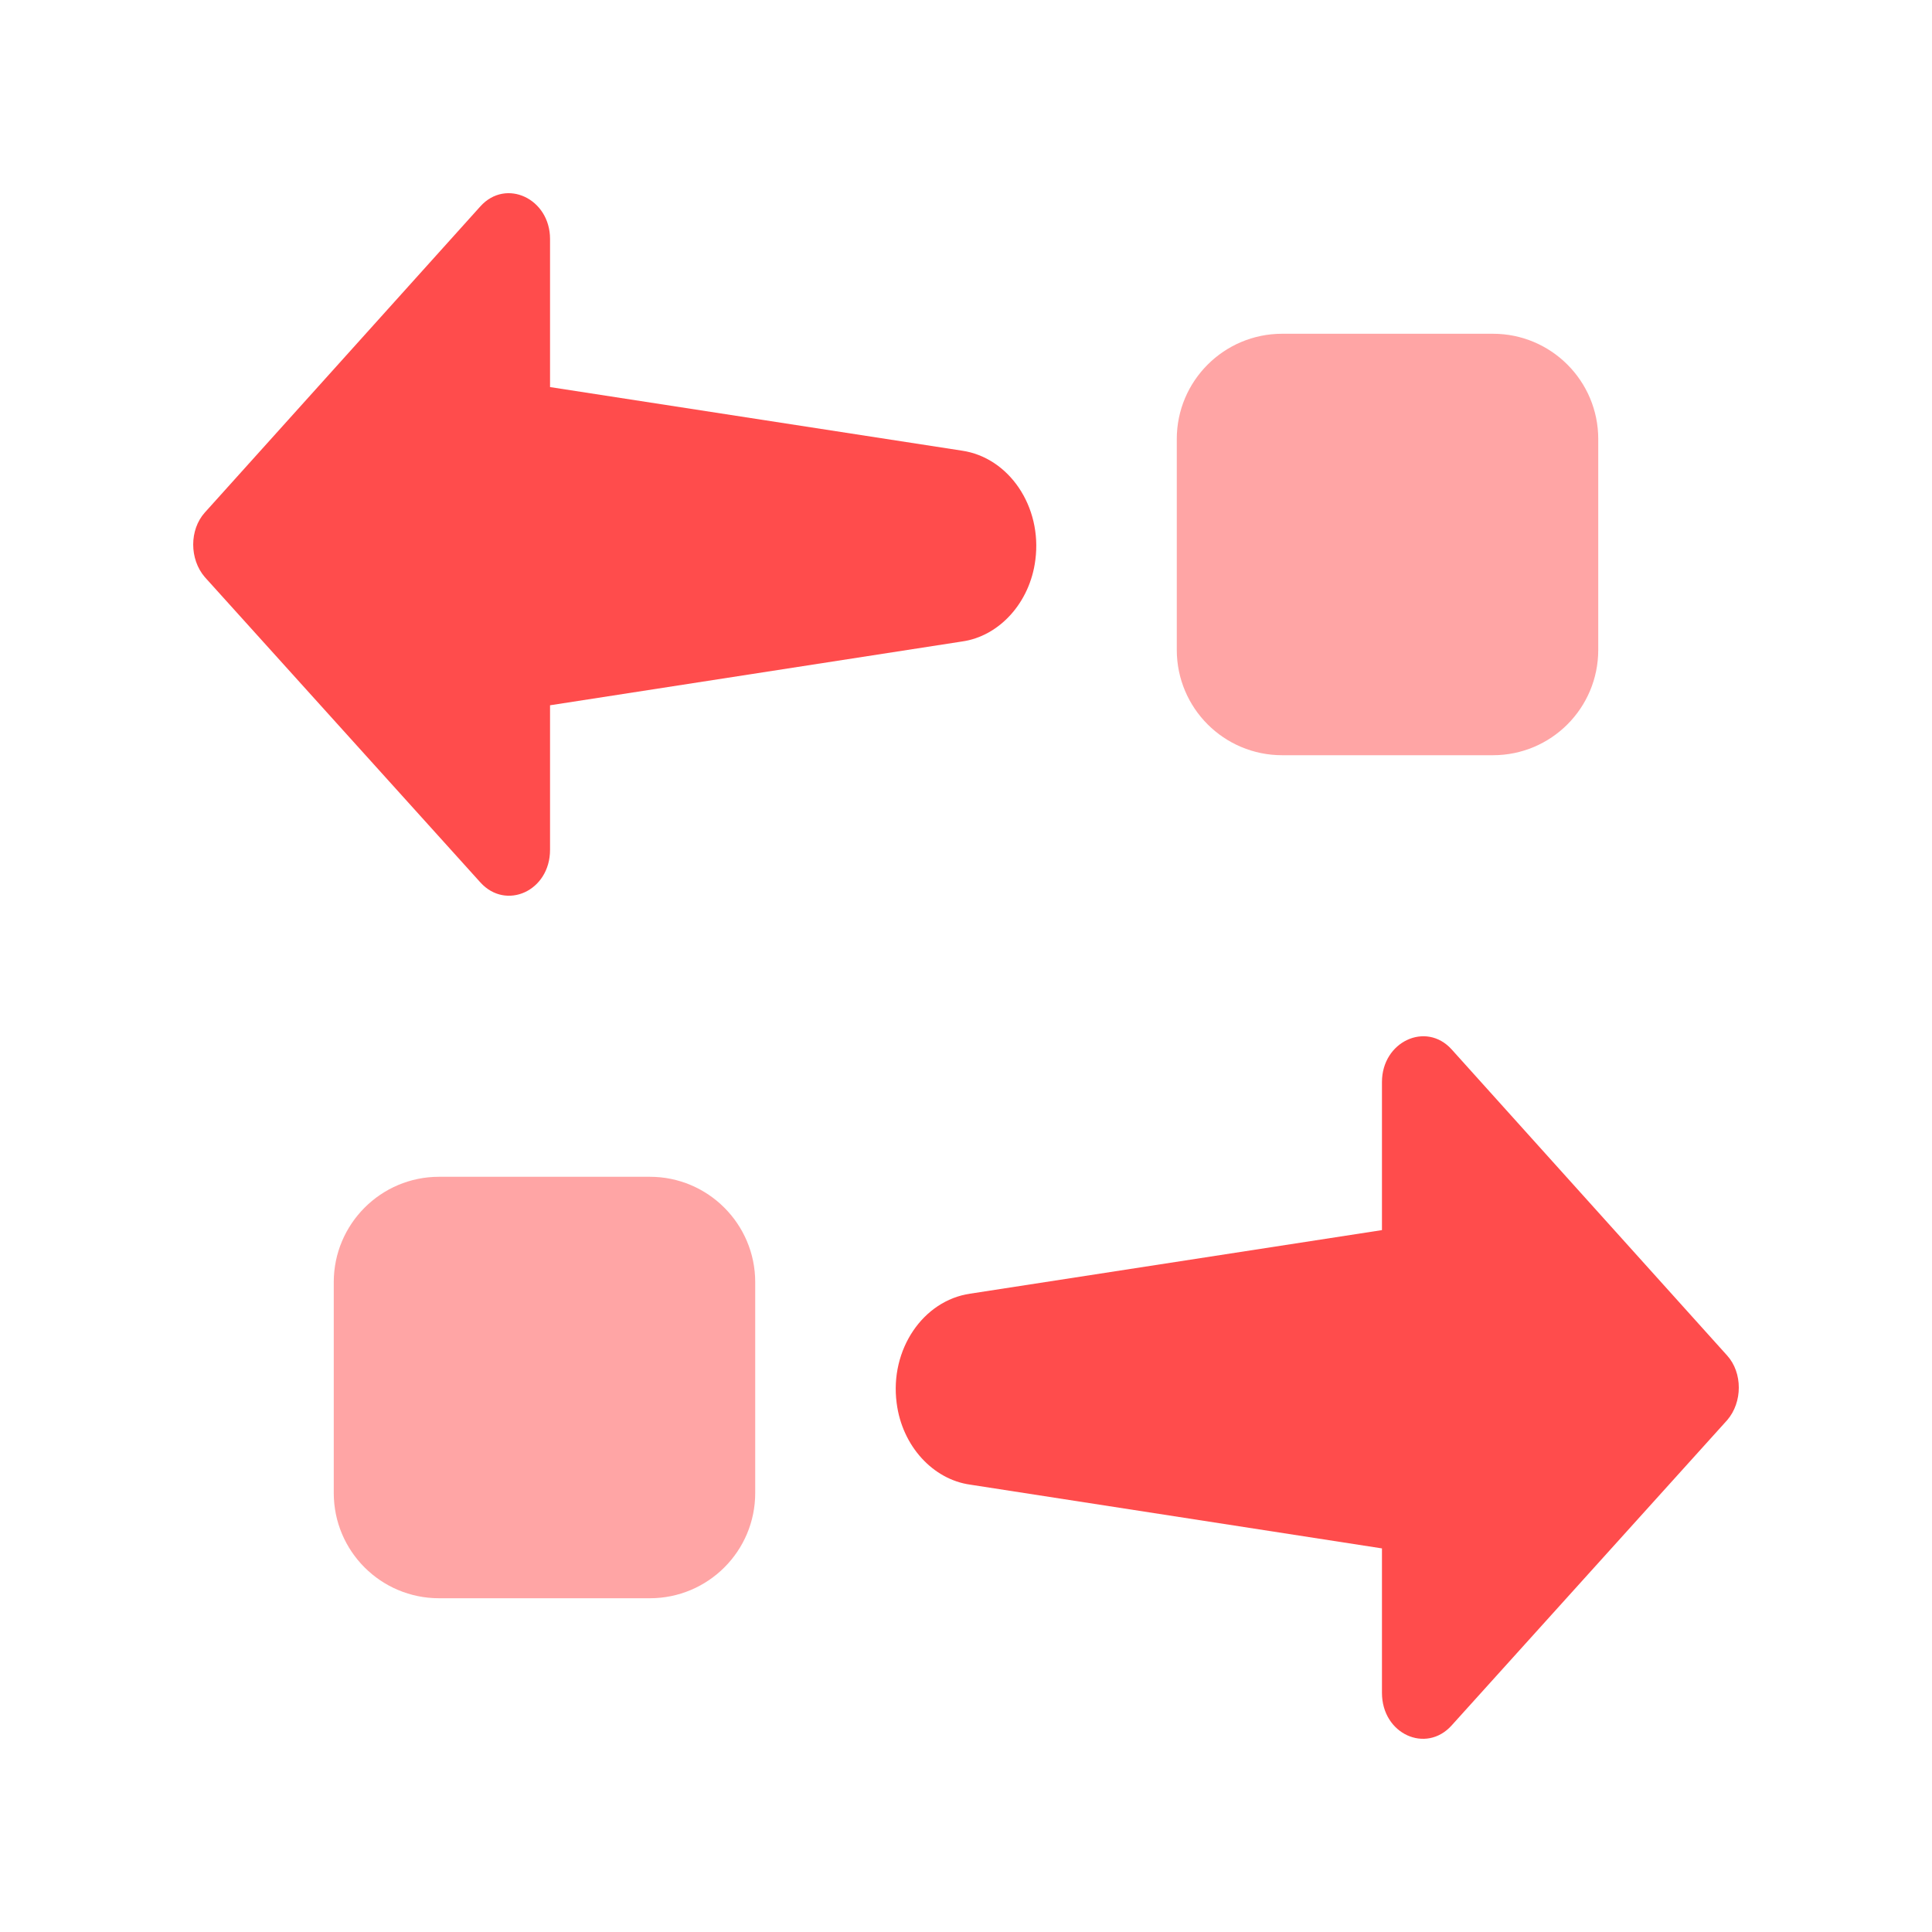
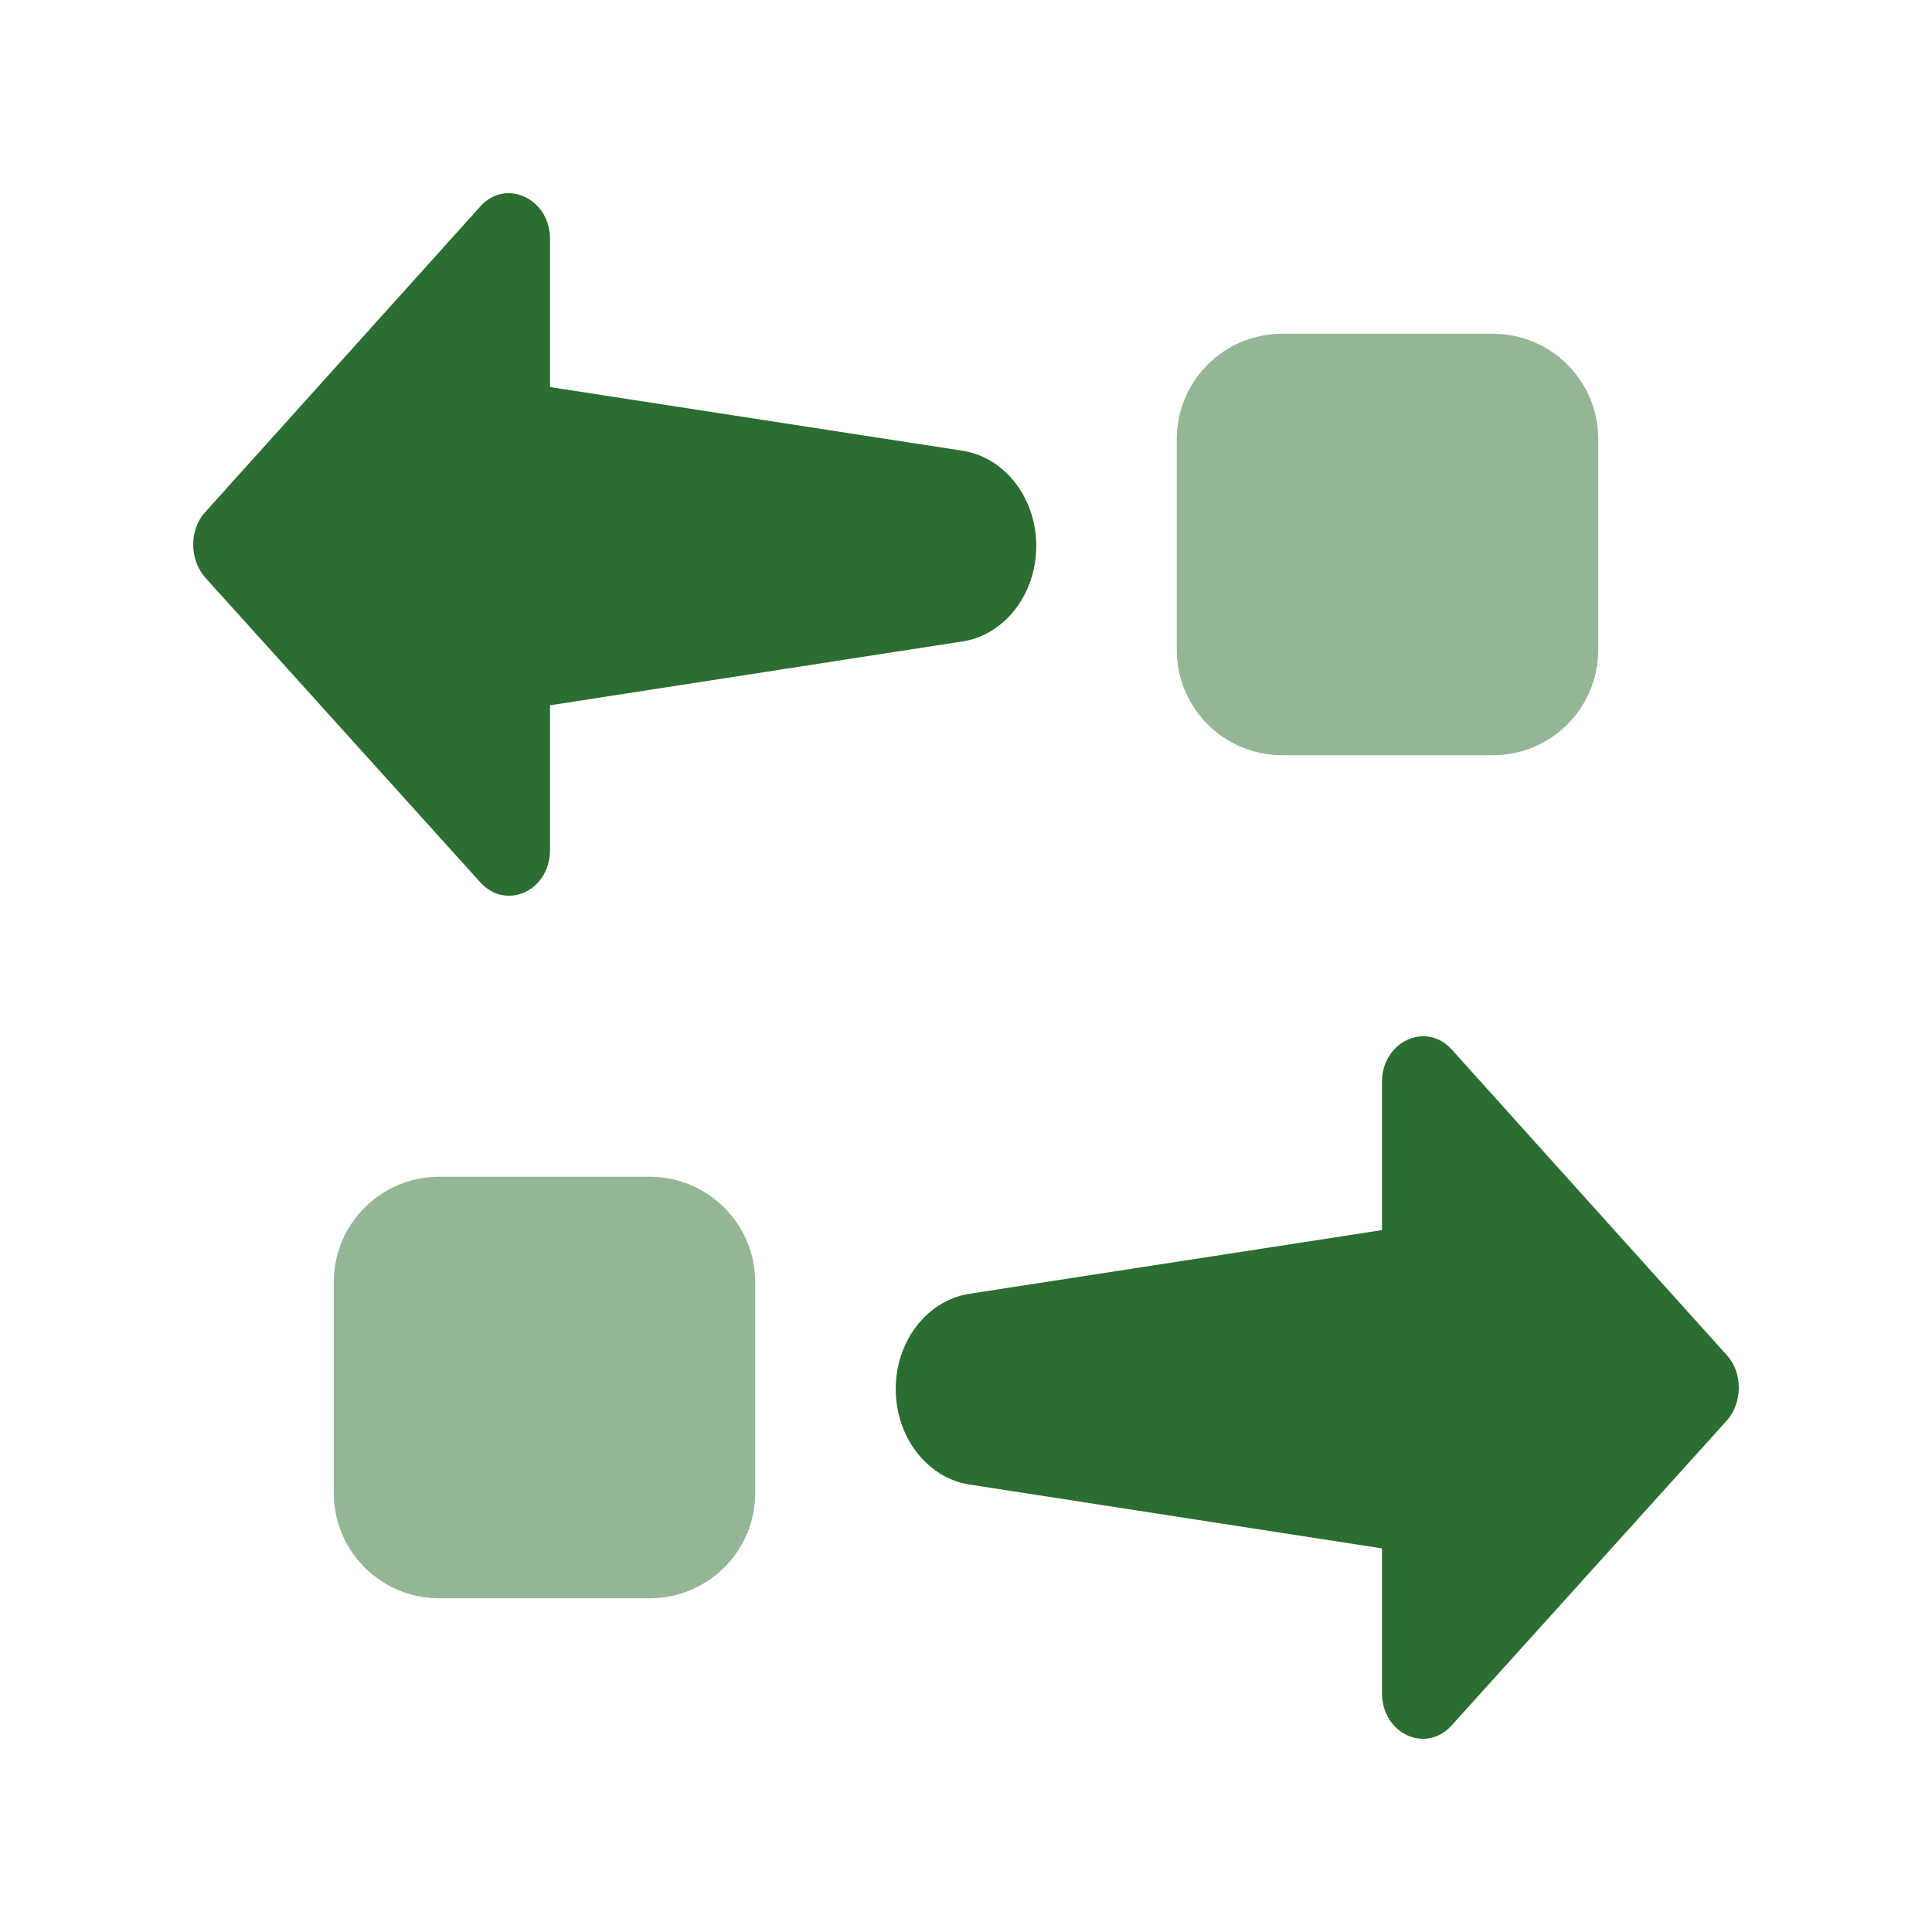
<svg xmlns="http://www.w3.org/2000/svg" width="20px" height="20px" viewBox="0 0 20 20" version="1.1">
  <defs />
  <g id="swap" stroke="none" stroke-width="1" fill="none" fill-rule="evenodd">
-     <g id="Swap-v2" transform="translate(2, 2)" fill="#FF4C4C">
+     <g id="Swap-v2" transform="translate(2, 2)" fill="#2c6d31">
      <path d="M3.694,2.007 L7.957,2.665 C8.445,2.736 8.79,3.244 8.718,3.796 C8.662,4.241 8.342,4.588 7.957,4.641 L3.694,5.301 L3.694,6.797 C3.694,7.224 3.238,7.428 2.973,7.135 L0.12,3.974 C-0.04,3.788 -0.04,3.484 0.12,3.306 L2.973,0.136 C3.238,-0.158 3.694,0.056 3.694,0.474 L3.694,2.007 Z M12.306,10.734 L12.306,9.201 C12.306,8.783 12.762,8.57 13.027,8.863 L15.88,12.033 C16.04,12.211 16.04,12.515 15.88,12.701 L13.027,15.862 C12.762,16.156 12.306,15.951 12.306,15.524 L12.306,14.029 L8.043,13.369 C7.658,13.315 7.338,12.969 7.282,12.523 C7.21,11.971 7.555,11.463 8.043,11.392 L12.306,10.734 Z" id="Swap-v1" />
      <path d="M11.273,1.455 L13.455,1.455 C14.057,1.455 14.545,1.943 14.545,2.545 L14.545,4.727 C14.545,5.331 14.057,5.818 13.455,5.818 L11.273,5.818 C10.671,5.818 10.182,5.331 10.182,4.727 L10.182,2.545 C10.182,1.943 10.671,1.455 11.273,1.455" id="Fill-6" fill-opacity="0.5" />
      <path d="M2.545,10.182 L4.727,10.182 C5.329,10.182 5.818,10.671 5.818,11.273 L5.818,13.455 C5.818,14.058 5.329,14.545 4.727,14.545 L2.545,14.545 C1.943,14.545 1.455,14.058 1.455,13.455 L1.455,11.273 C1.455,10.671 1.943,10.182 2.545,10.182" id="Fill-6-Copy" fill-opacity="0.5" />
    </g>
  </g>
</svg>
